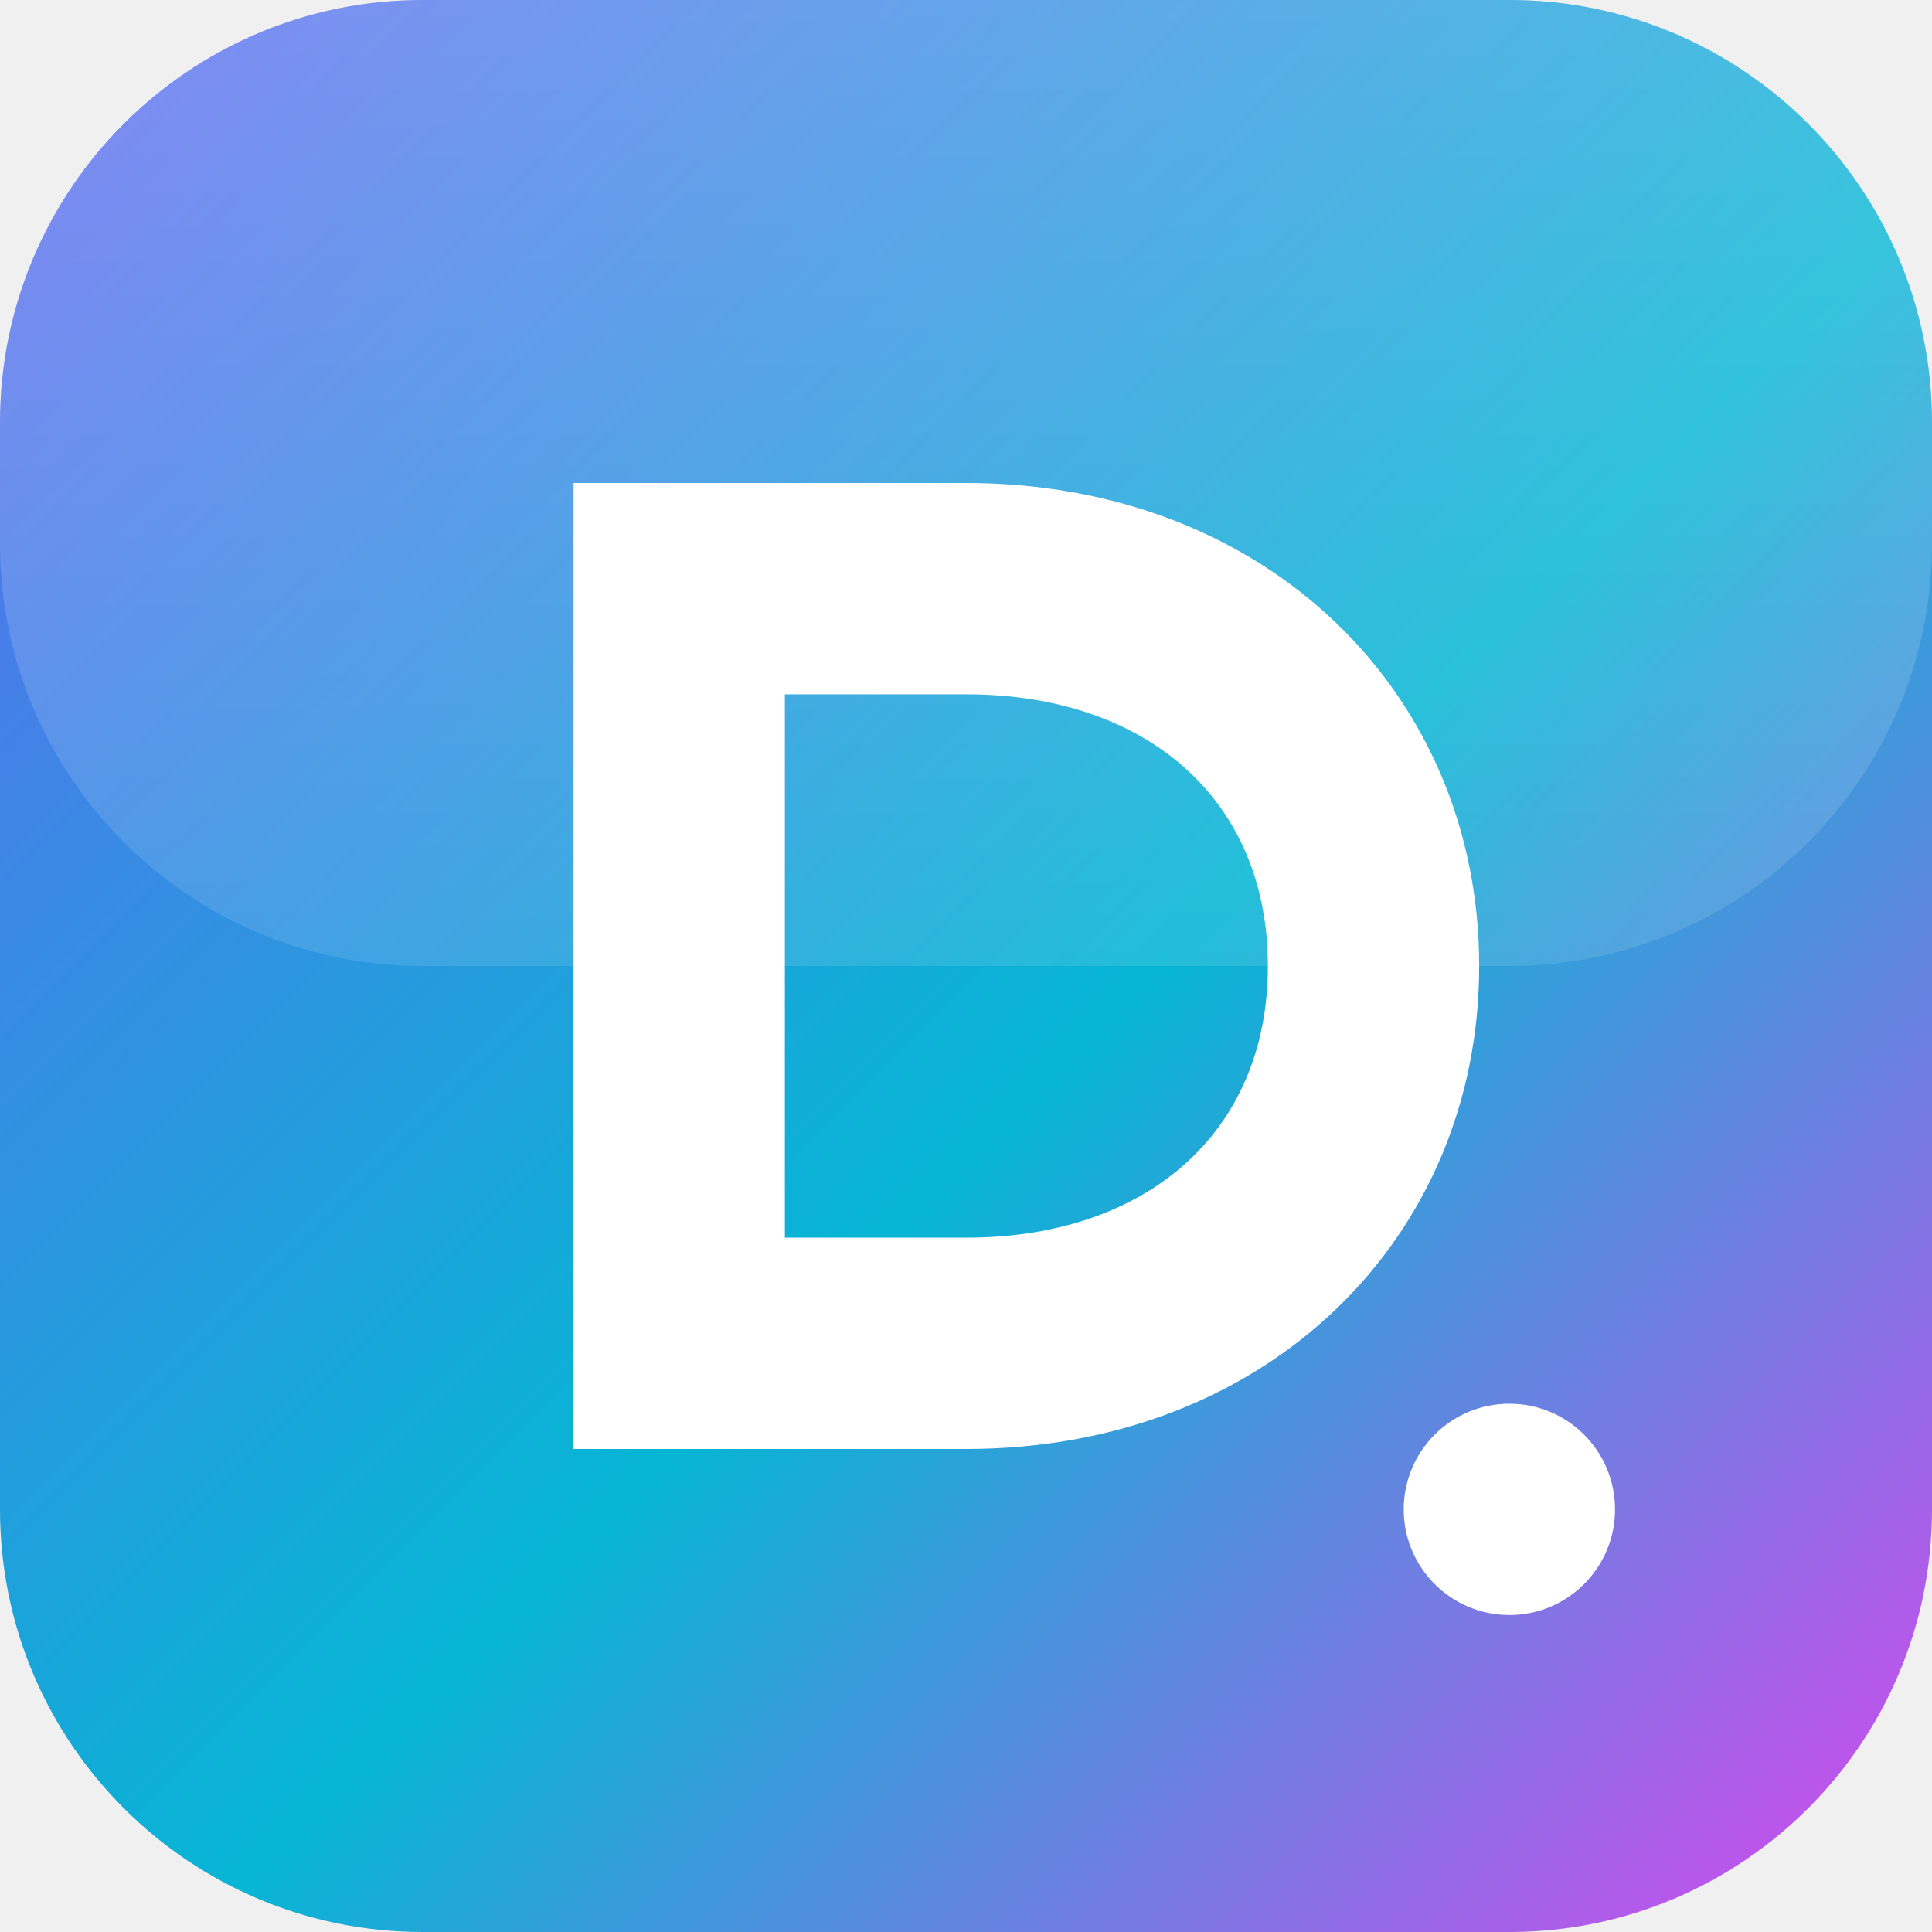
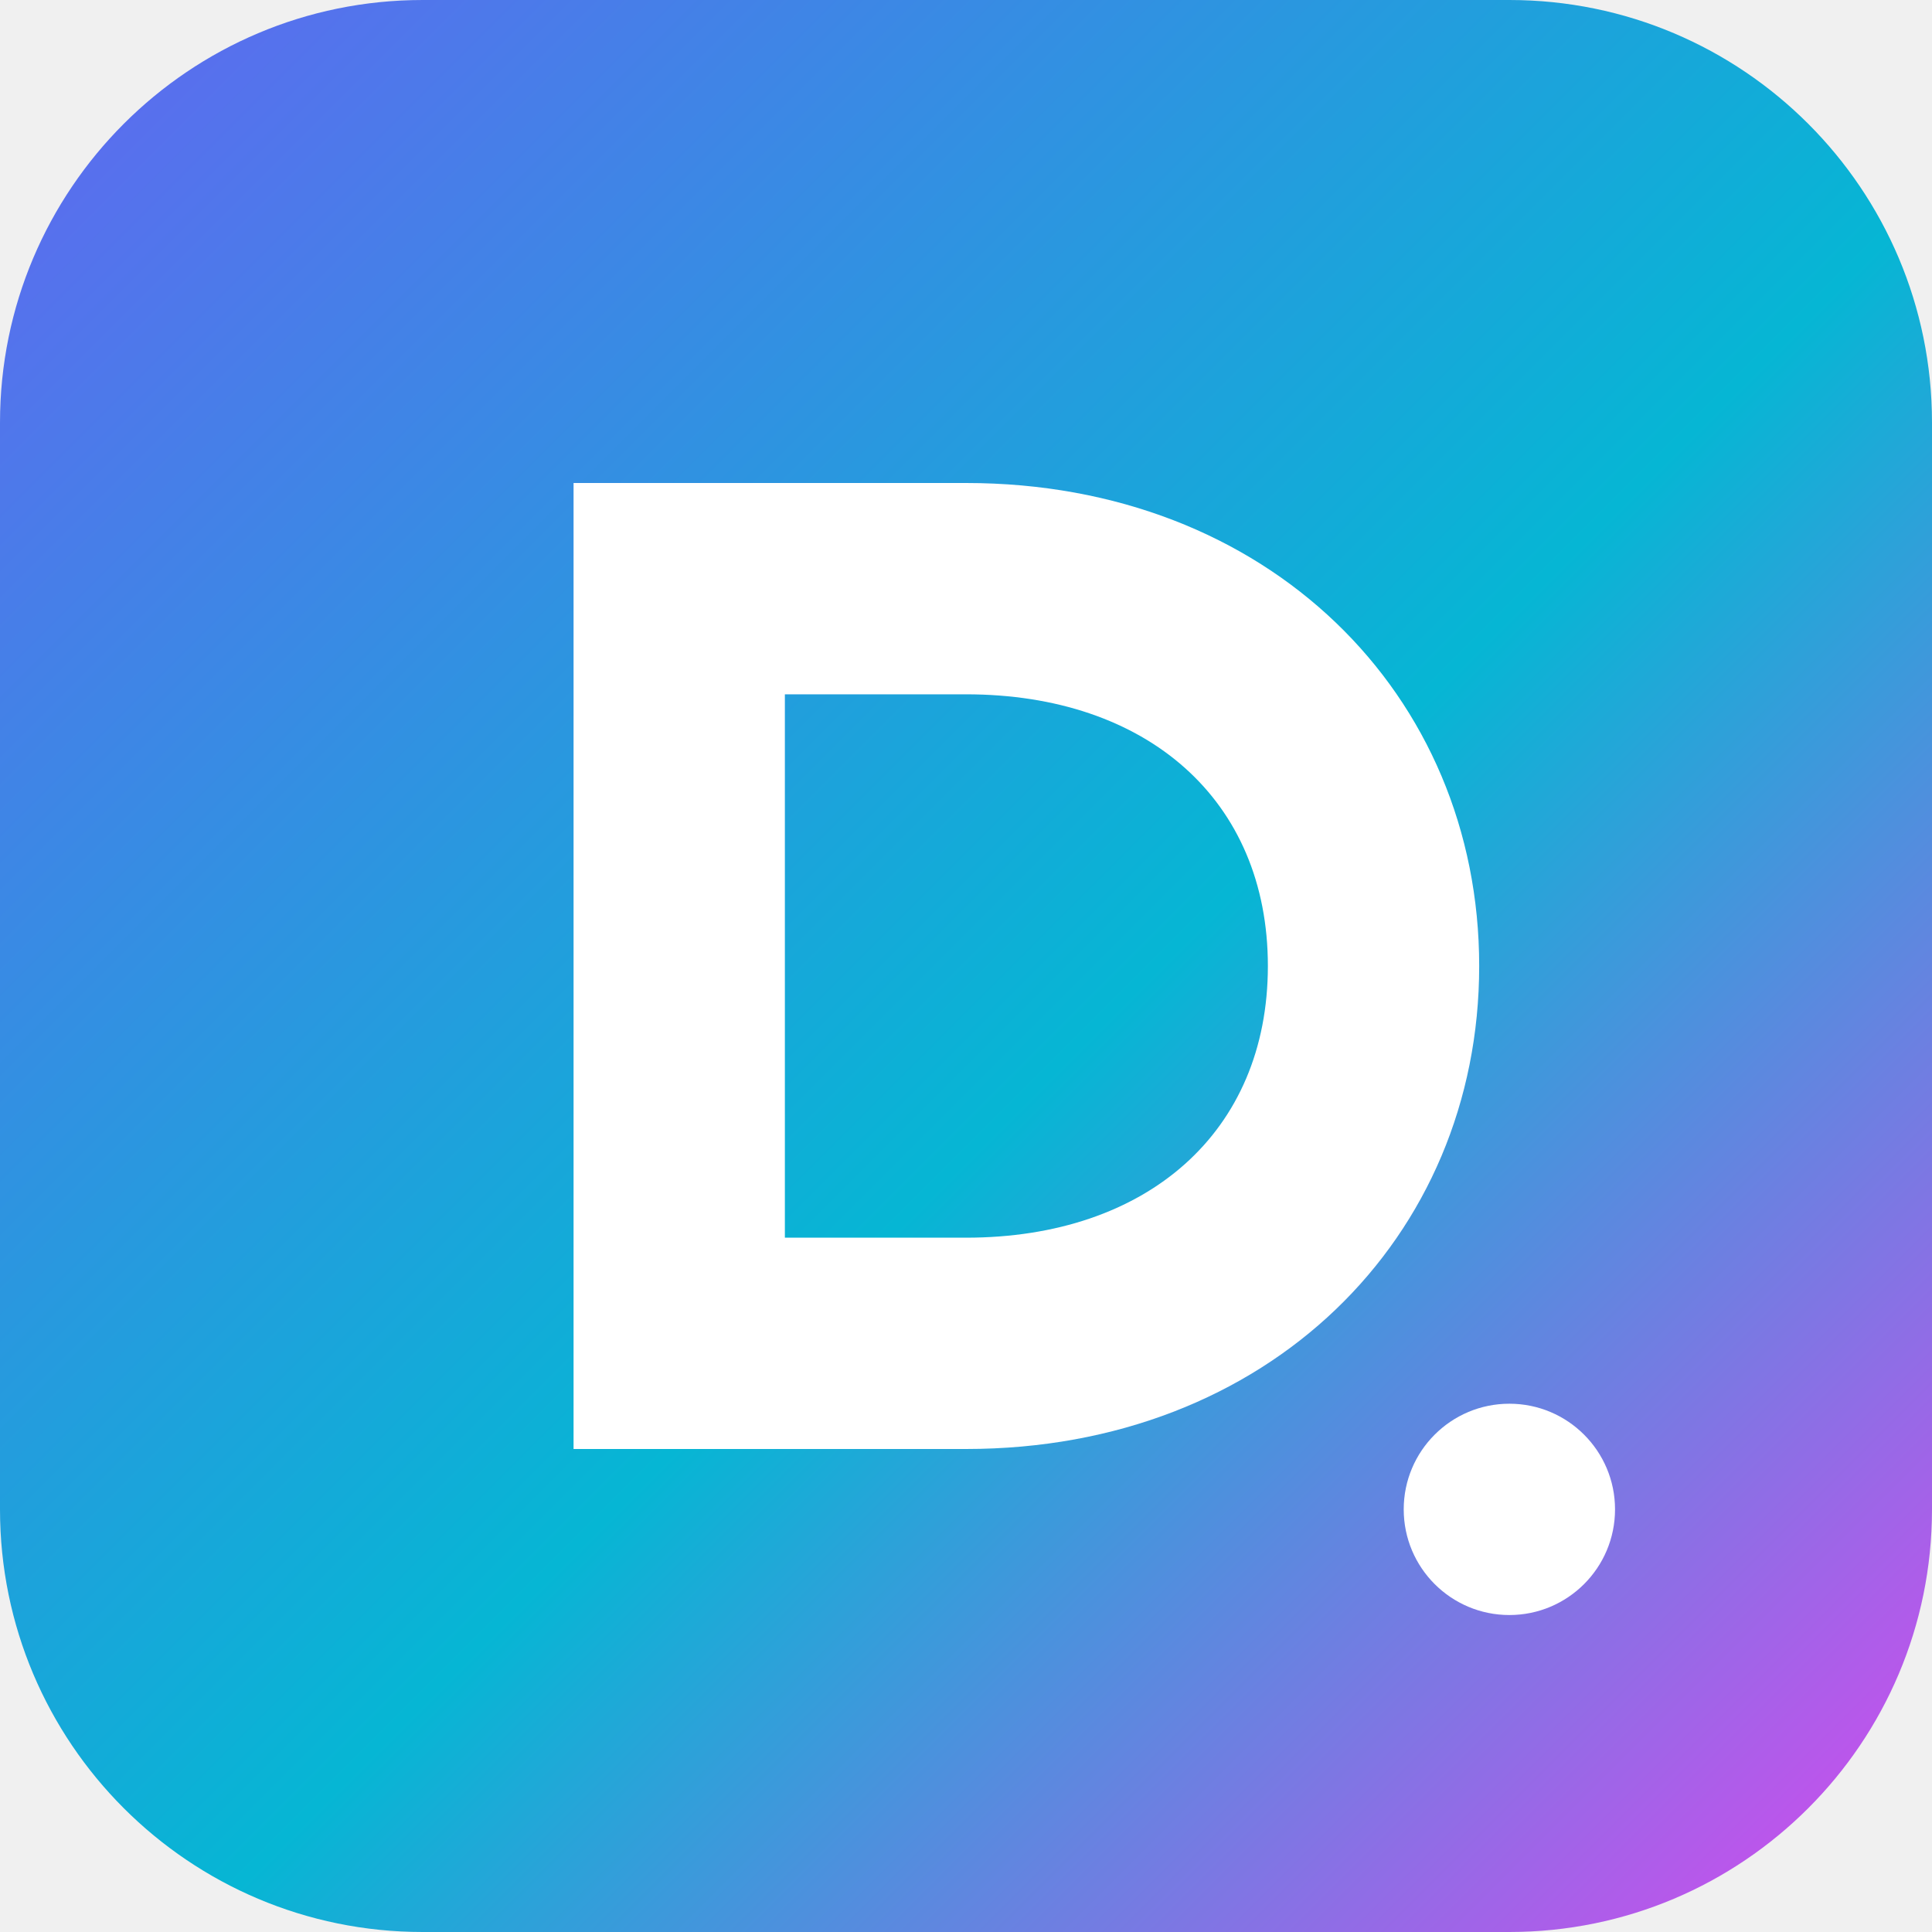
<svg xmlns="http://www.w3.org/2000/svg" viewBox="0 0 64 64" aria-hidden="true">
  <defs>
    <linearGradient id="g" x1="0" y1="0" x2="64" y2="64" gradientUnits="userSpaceOnUse">
      <stop offset="0" stop-color="#6366f1" />
      <stop offset="0.55" stop-color="#06b6d4" />
      <stop offset="1" stop-color="#d946ef" />
    </linearGradient>
-     <linearGradient id="sheen" x1="0" y1="0" x2="0" y2="64" gradientUnits="userSpaceOnUse">
-       <stop offset="0" stop-color="#ffffff" stop-opacity="0.22" />
-       <stop offset="1" stop-color="#ffffff" stop-opacity="0" />
-     </linearGradient>
  </defs>
  <rect width="64" height="64" rx="14" fill="url(#g)" />
-   <rect width="64" height="32" rx="14" fill="url(#sheen)" />
  <path d="M19 16h13c10 0 17 7 17 16s-7 16-17 16H19V16zm7 7v18h6c6 0 10-3.5 10-9s-4-9-10-9h-6z" fill="white" />
  <circle cx="50" cy="50" r="3.5" fill="white" />
</svg>
